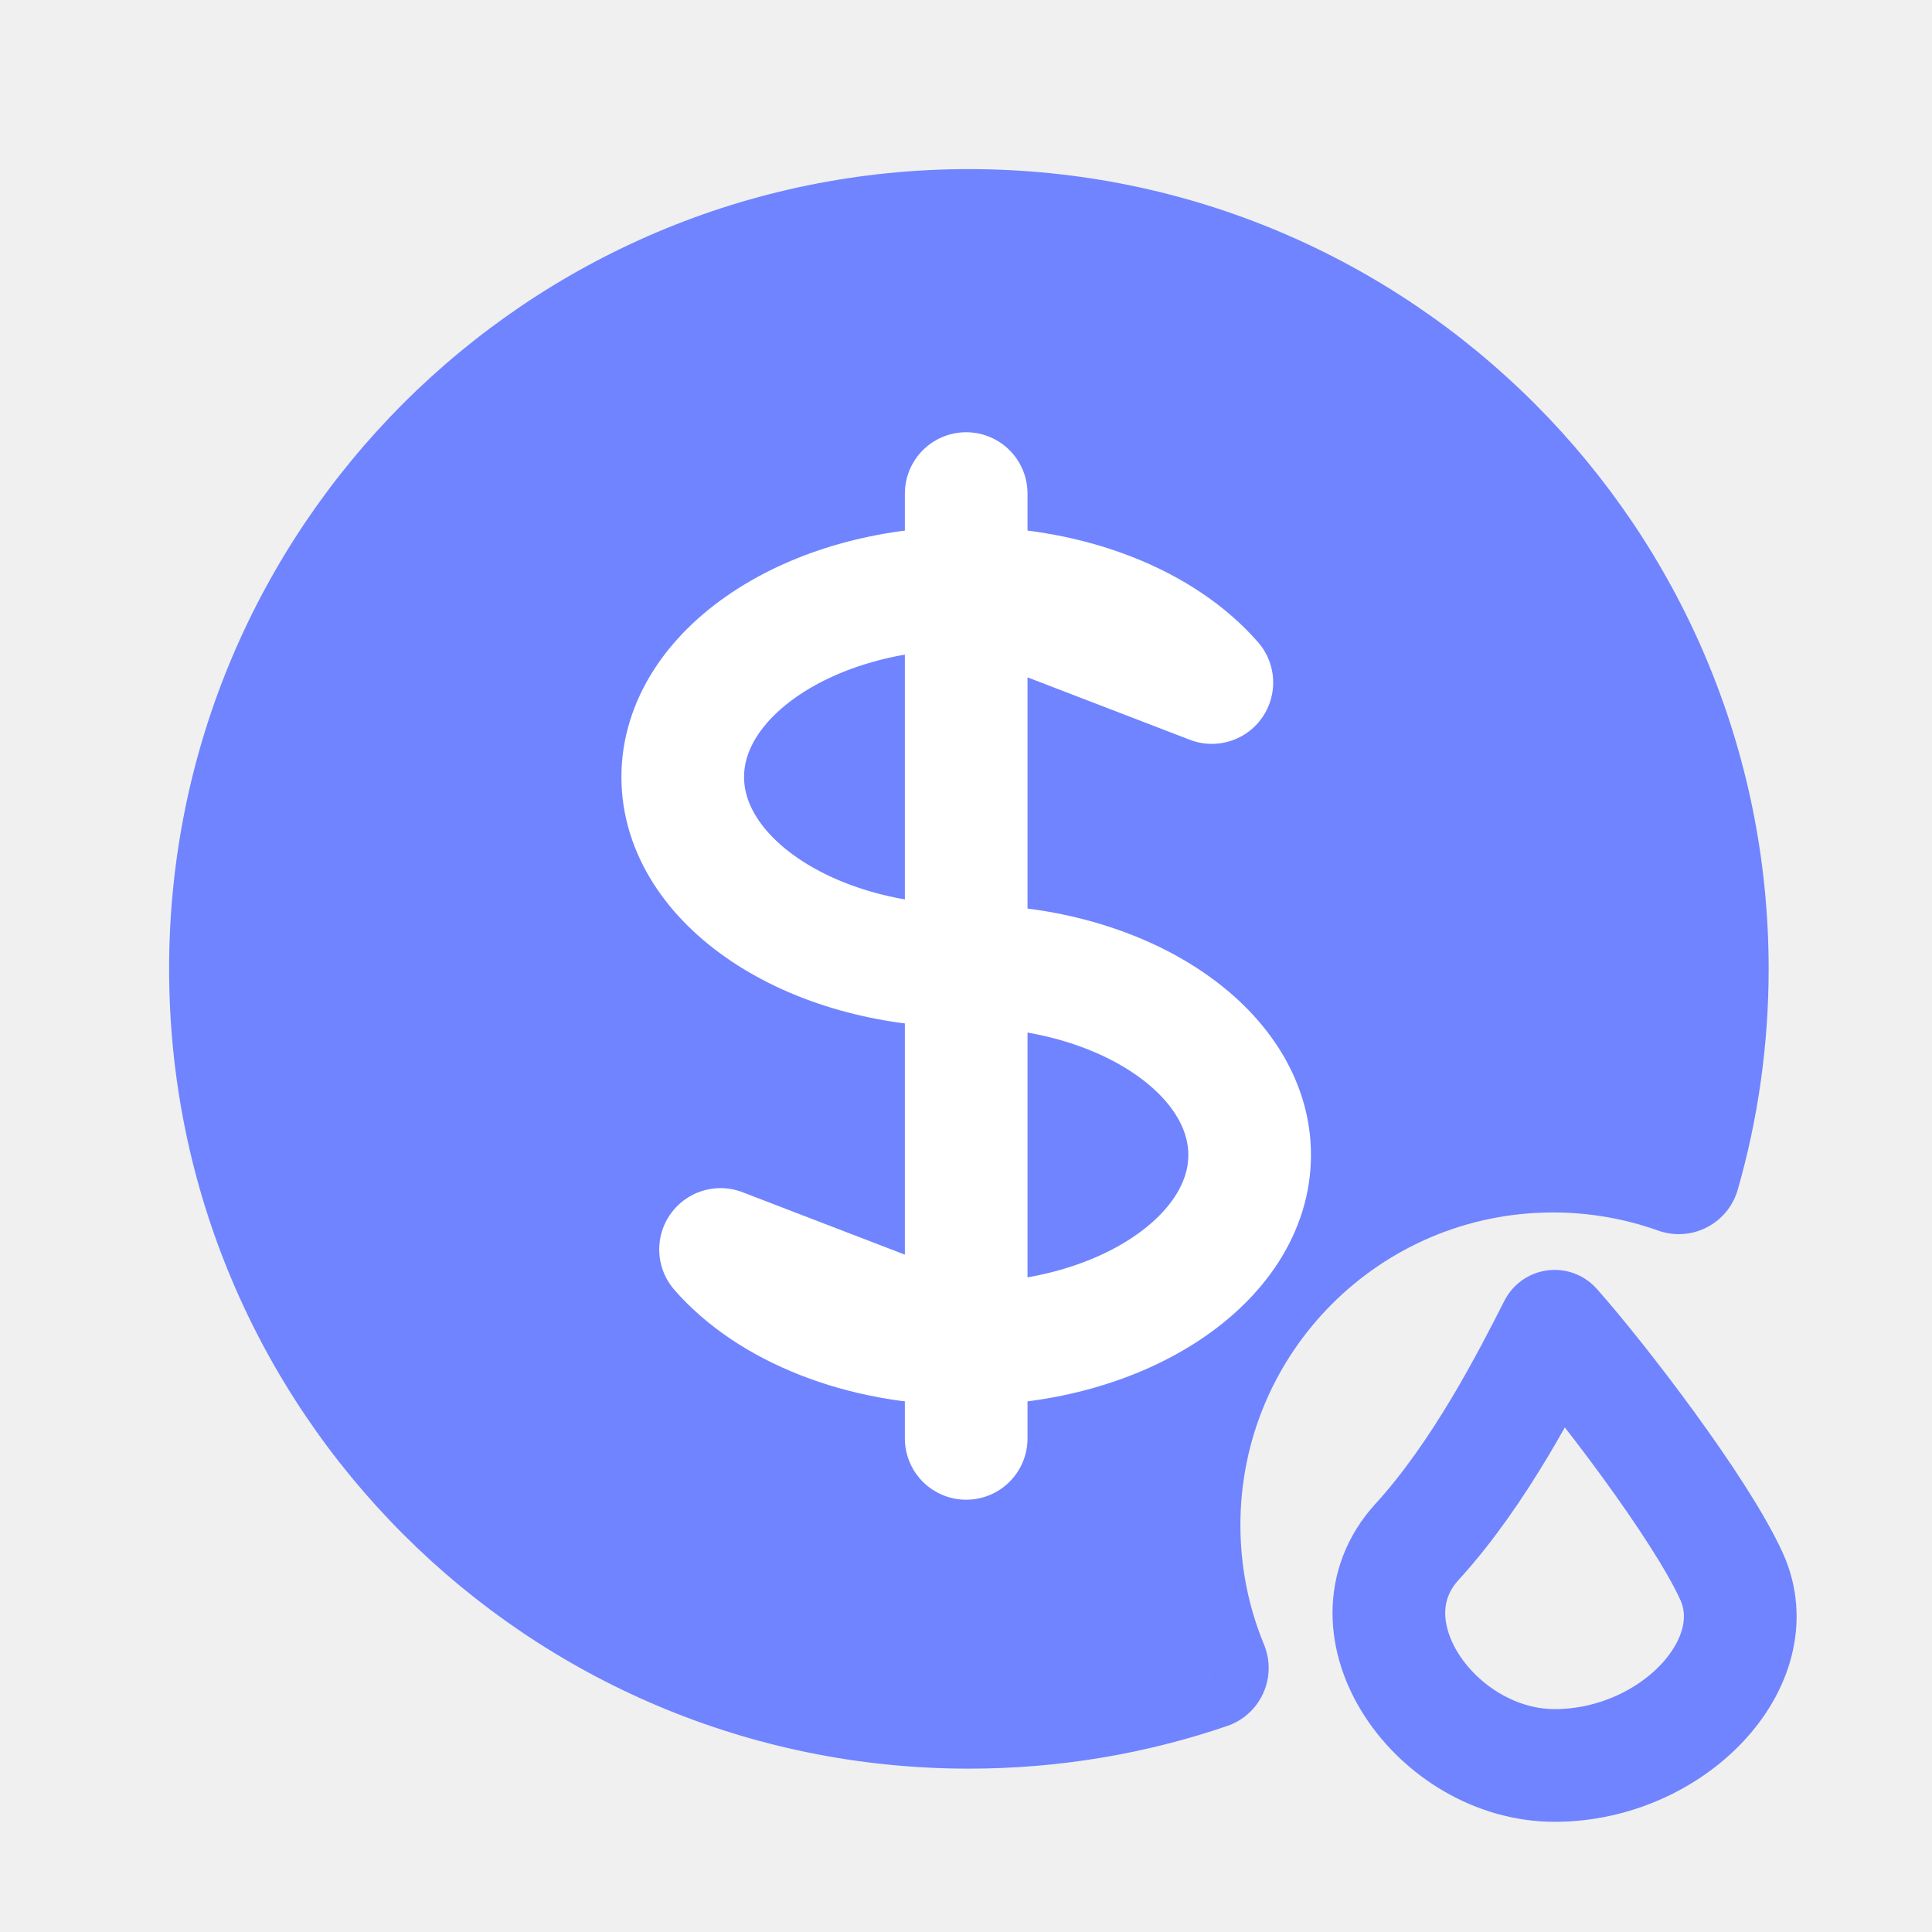
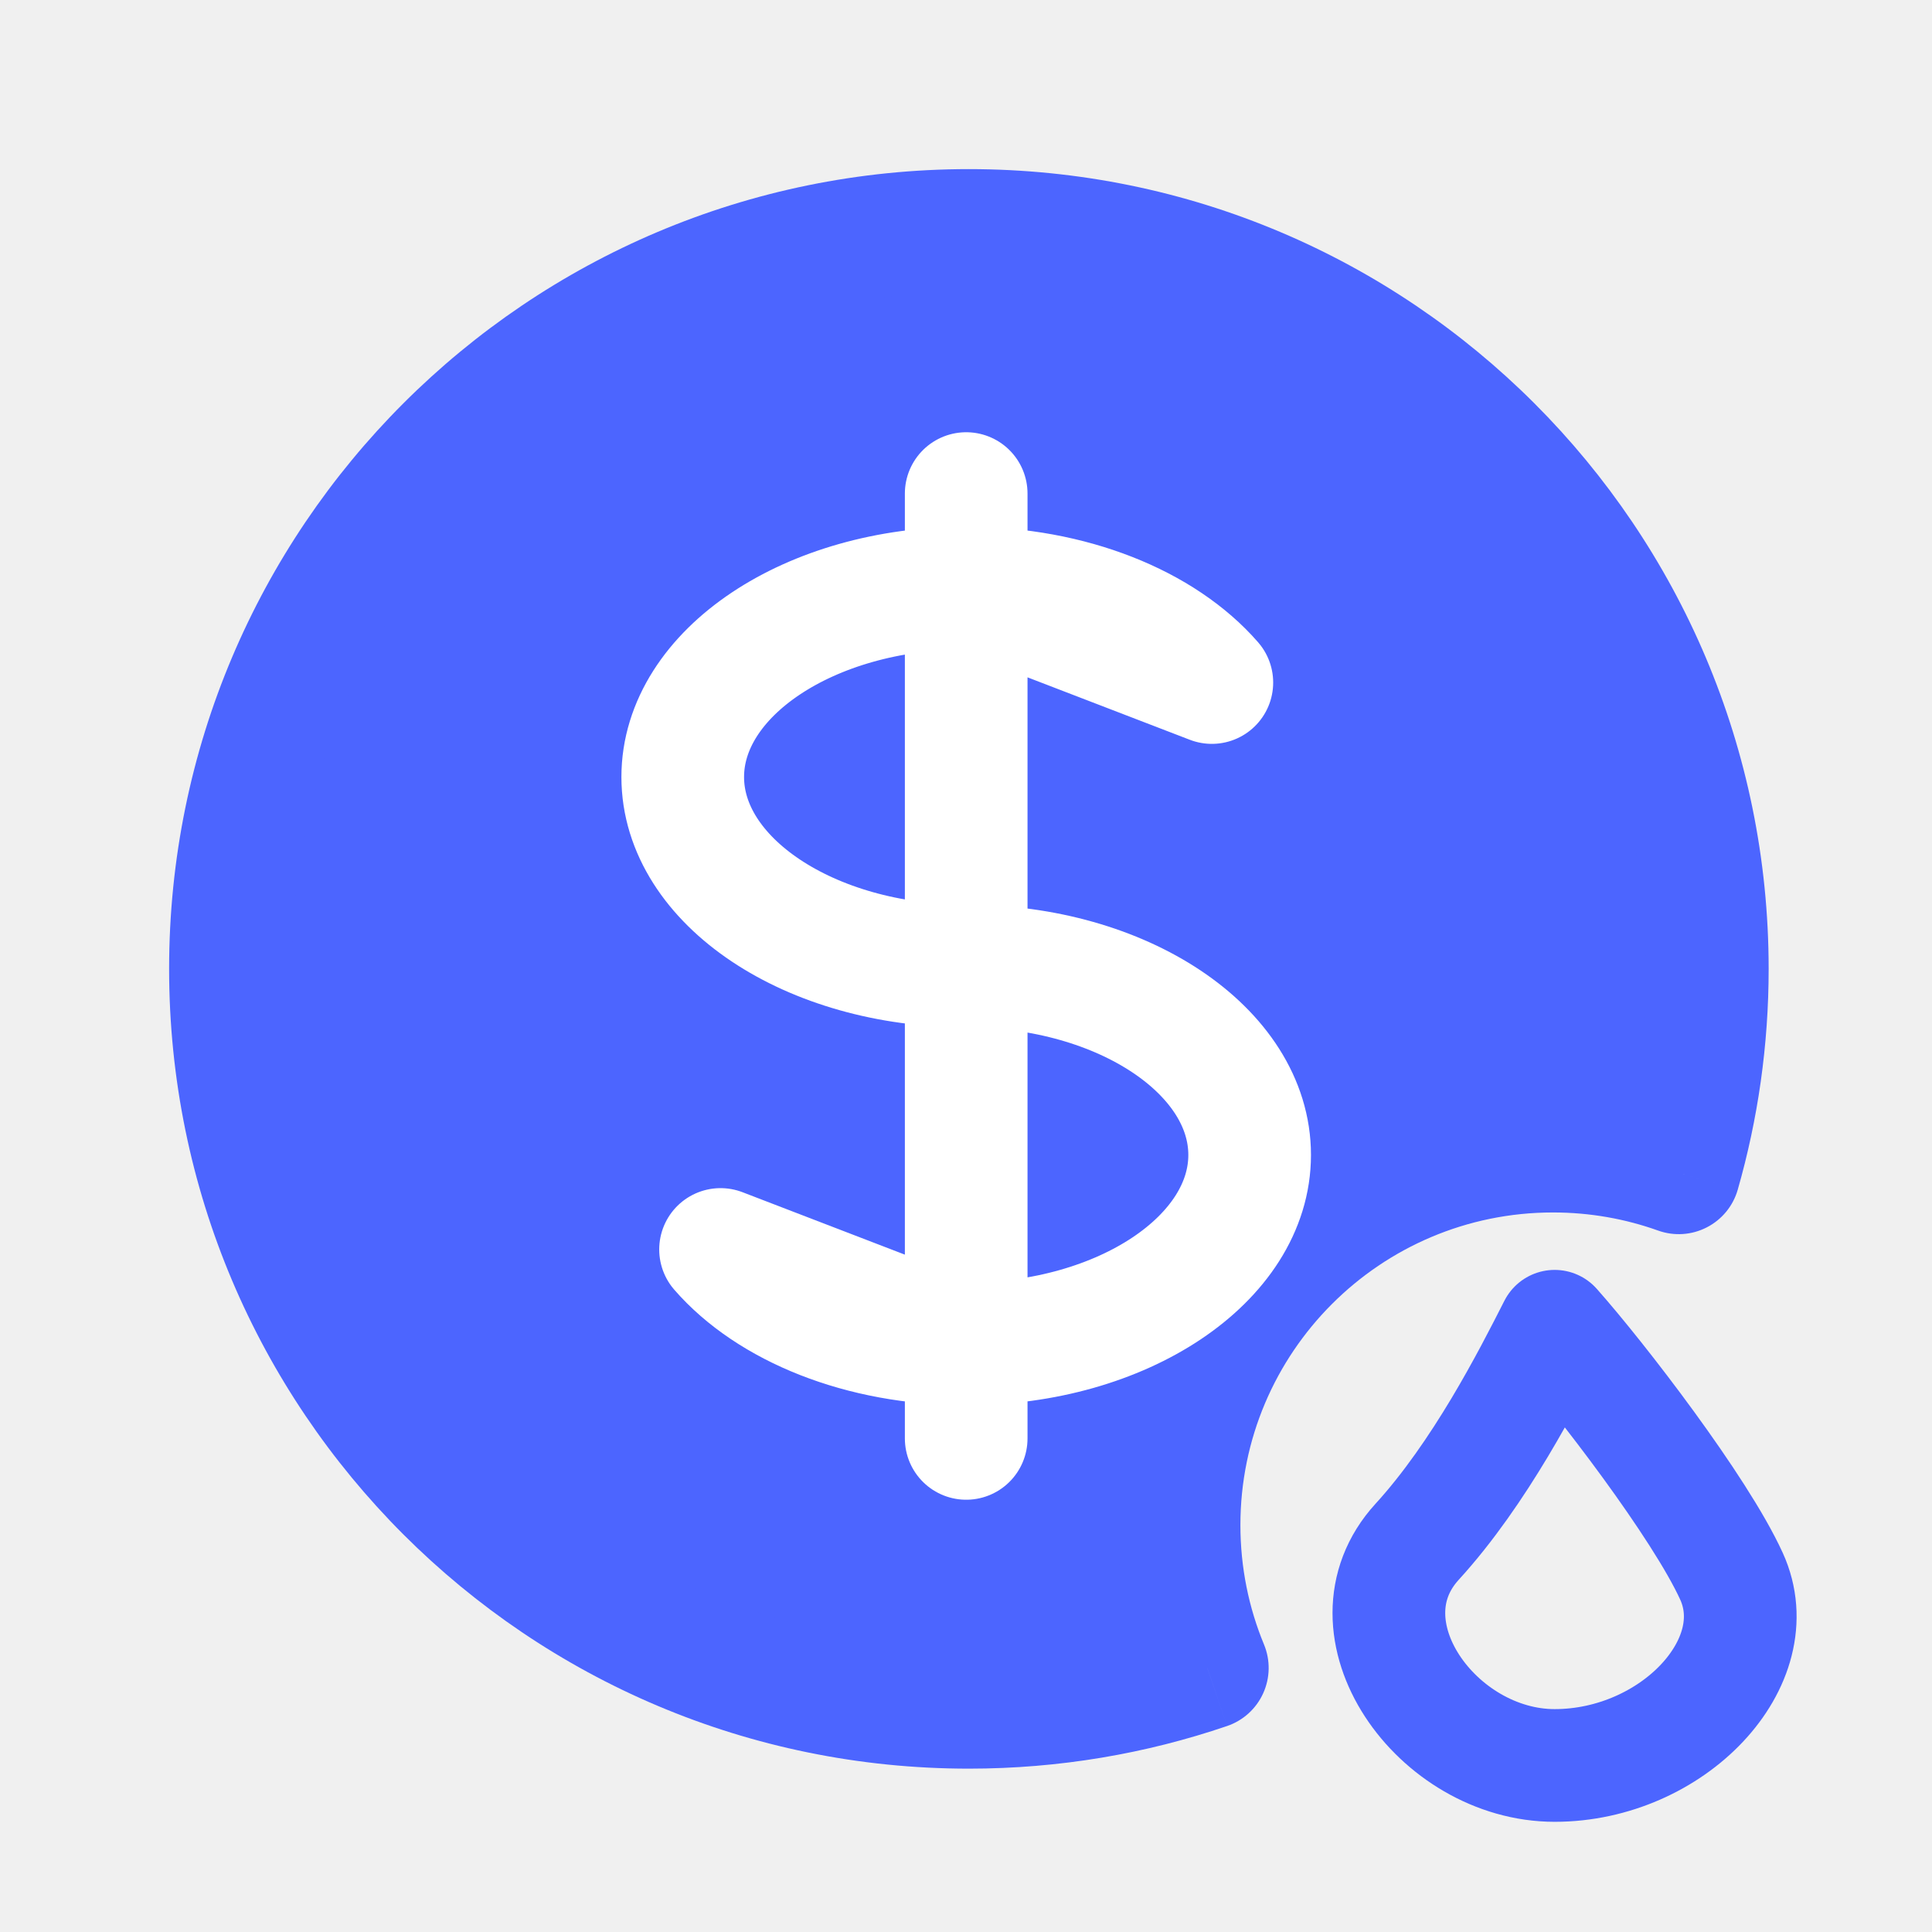
<svg xmlns="http://www.w3.org/2000/svg" width="60" height="60" viewBox="0 0 60 60" fill="none">
-   <path fill-rule="evenodd" clip-rule="evenodd" d="M37.495 51.8C35.172 52.593 32.681 53.022 30.089 53.022C17.424 53.022 7.156 42.755 7.156 30.089C7.156 17.424 17.424 7.156 30.089 7.156C42.755 7.156 53.022 17.424 53.022 30.089C53.022 32.286 52.713 34.411 52.136 36.423C50.916 35.987 49.601 35.75 48.23 35.75C41.817 35.75 36.617 40.949 36.617 47.363C36.617 48.935 36.929 50.433 37.495 51.8Z" fill="#7084FF" />
-   <path d="M37.495 51.8L38.109 53.603C38.608 53.433 39.013 53.065 39.23 52.585C39.447 52.106 39.456 51.558 39.255 51.072L37.495 51.8ZM52.136 36.423L51.496 38.217C51.992 38.394 52.538 38.358 53.006 38.117C53.474 37.877 53.822 37.454 53.967 36.948L52.136 36.423ZM30.089 54.927C32.892 54.927 35.591 54.462 38.109 53.603L36.88 49.998C34.752 50.724 32.469 51.118 30.089 51.118V54.927ZM5.252 30.089C5.252 43.807 16.372 54.927 30.089 54.927V51.118C18.475 51.118 9.061 41.703 9.061 30.089H5.252ZM30.089 5.252C16.372 5.252 5.252 16.372 5.252 30.089H9.061C9.061 18.475 18.475 9.061 30.089 9.061V5.252ZM54.927 30.089C54.927 16.372 43.807 5.252 30.089 5.252V9.061C41.703 9.061 51.118 18.475 51.118 30.089H54.927ZM53.967 36.948C54.592 34.767 54.927 32.466 54.927 30.089H51.118C51.118 32.107 50.834 34.056 50.306 35.898L53.967 36.948ZM48.23 37.654C49.38 37.654 50.478 37.853 51.496 38.217L52.777 34.63C51.354 34.122 49.822 33.846 48.23 33.846V37.654ZM38.522 47.363C38.522 42.001 42.868 37.654 48.23 37.654V33.846C40.765 33.846 34.713 39.898 34.713 47.363H38.522ZM39.255 51.072C38.783 49.932 38.522 48.681 38.522 47.363H34.713C34.713 49.189 35.076 50.934 35.735 52.528L39.255 51.072Z" fill="#7084FF" />
-   <path d="M44.01 47.881C45.962 45.744 47.467 42.791 48.281 41.188C49.704 42.791 52.796 46.812 53.772 48.95C54.992 51.622 51.942 54.828 48.281 54.828C44.62 54.828 41.569 50.553 44.01 47.881Z" stroke="#7084FF" stroke-width="3.5" stroke-linecap="round" stroke-linejoin="round" />
+   <path fill-rule="evenodd" clip-rule="evenodd" d="M37.495 51.8C35.172 52.593 32.681 53.022 30.089 53.022C17.424 53.022 7.156 42.755 7.156 30.089C7.156 17.424 17.424 7.156 30.089 7.156C42.755 7.156 53.022 17.424 53.022 30.089C53.022 32.286 52.713 34.411 52.136 36.423C50.916 35.987 49.601 35.75 48.23 35.75C41.817 35.75 36.617 40.949 36.617 47.363C36.617 48.935 36.929 50.433 37.495 51.8Z" fill="#4c65ff" />
+   <path d="M37.495 51.8L38.109 53.603C38.608 53.433 39.013 53.065 39.23 52.585C39.447 52.106 39.456 51.558 39.255 51.072L37.495 51.8ZM52.136 36.423L51.496 38.217C51.992 38.394 52.538 38.358 53.006 38.117C53.474 37.877 53.822 37.454 53.967 36.948L52.136 36.423ZM30.089 54.927C32.892 54.927 35.591 54.462 38.109 53.603L36.88 49.998C34.752 50.724 32.469 51.118 30.089 51.118V54.927ZM5.252 30.089C5.252 43.807 16.372 54.927 30.089 54.927V51.118C18.475 51.118 9.061 41.703 9.061 30.089H5.252ZM30.089 5.252C16.372 5.252 5.252 16.372 5.252 30.089H9.061C9.061 18.475 18.475 9.061 30.089 9.061V5.252ZM54.927 30.089C54.927 16.372 43.807 5.252 30.089 5.252V9.061C41.703 9.061 51.118 18.475 51.118 30.089H54.927ZM53.967 36.948C54.592 34.767 54.927 32.466 54.927 30.089H51.118C51.118 32.107 50.834 34.056 50.306 35.898L53.967 36.948ZM48.23 37.654C49.38 37.654 50.478 37.853 51.496 38.217L52.777 34.63C51.354 34.122 49.822 33.846 48.23 33.846V37.654ZM38.522 47.363C38.522 42.001 42.868 37.654 48.23 37.654V33.846C40.765 33.846 34.713 39.898 34.713 47.363H38.522ZM39.255 51.072C38.783 49.932 38.522 48.681 38.522 47.363H34.713C34.713 49.189 35.076 50.934 35.735 52.528L39.255 51.072Z" fill="#4c65ff" />
+   <path d="M44.01 47.881C45.962 45.744 47.467 42.791 48.281 41.188C49.704 42.791 52.796 46.812 53.772 48.95C54.992 51.622 51.942 54.828 48.281 54.828C44.62 54.828 41.569 50.553 44.01 47.881Z" stroke="#4c65ff" stroke-width="3.5" stroke-linecap="round" stroke-linejoin="round" />
  <path d="M30.006 18.262C25.148 18.262 21.203 20.903 21.203 24.131C21.203 27.359 25.148 30 30.006 30C34.864 30 38.809 32.64 38.809 35.868C38.809 39.096 34.864 41.737 30.006 41.737M30.006 18.262V41.737M30.006 18.262C33.266 18.262 36.103 19.436 37.635 21.197L30.006 18.262ZM30.006 18.262V15.328M30.006 41.737V44.671M30.006 41.737C26.746 41.737 23.909 40.563 22.377 38.803L30.006 41.737Z" stroke="white" stroke-width="3.809" stroke-linecap="round" stroke-linejoin="round" />
</svg>
